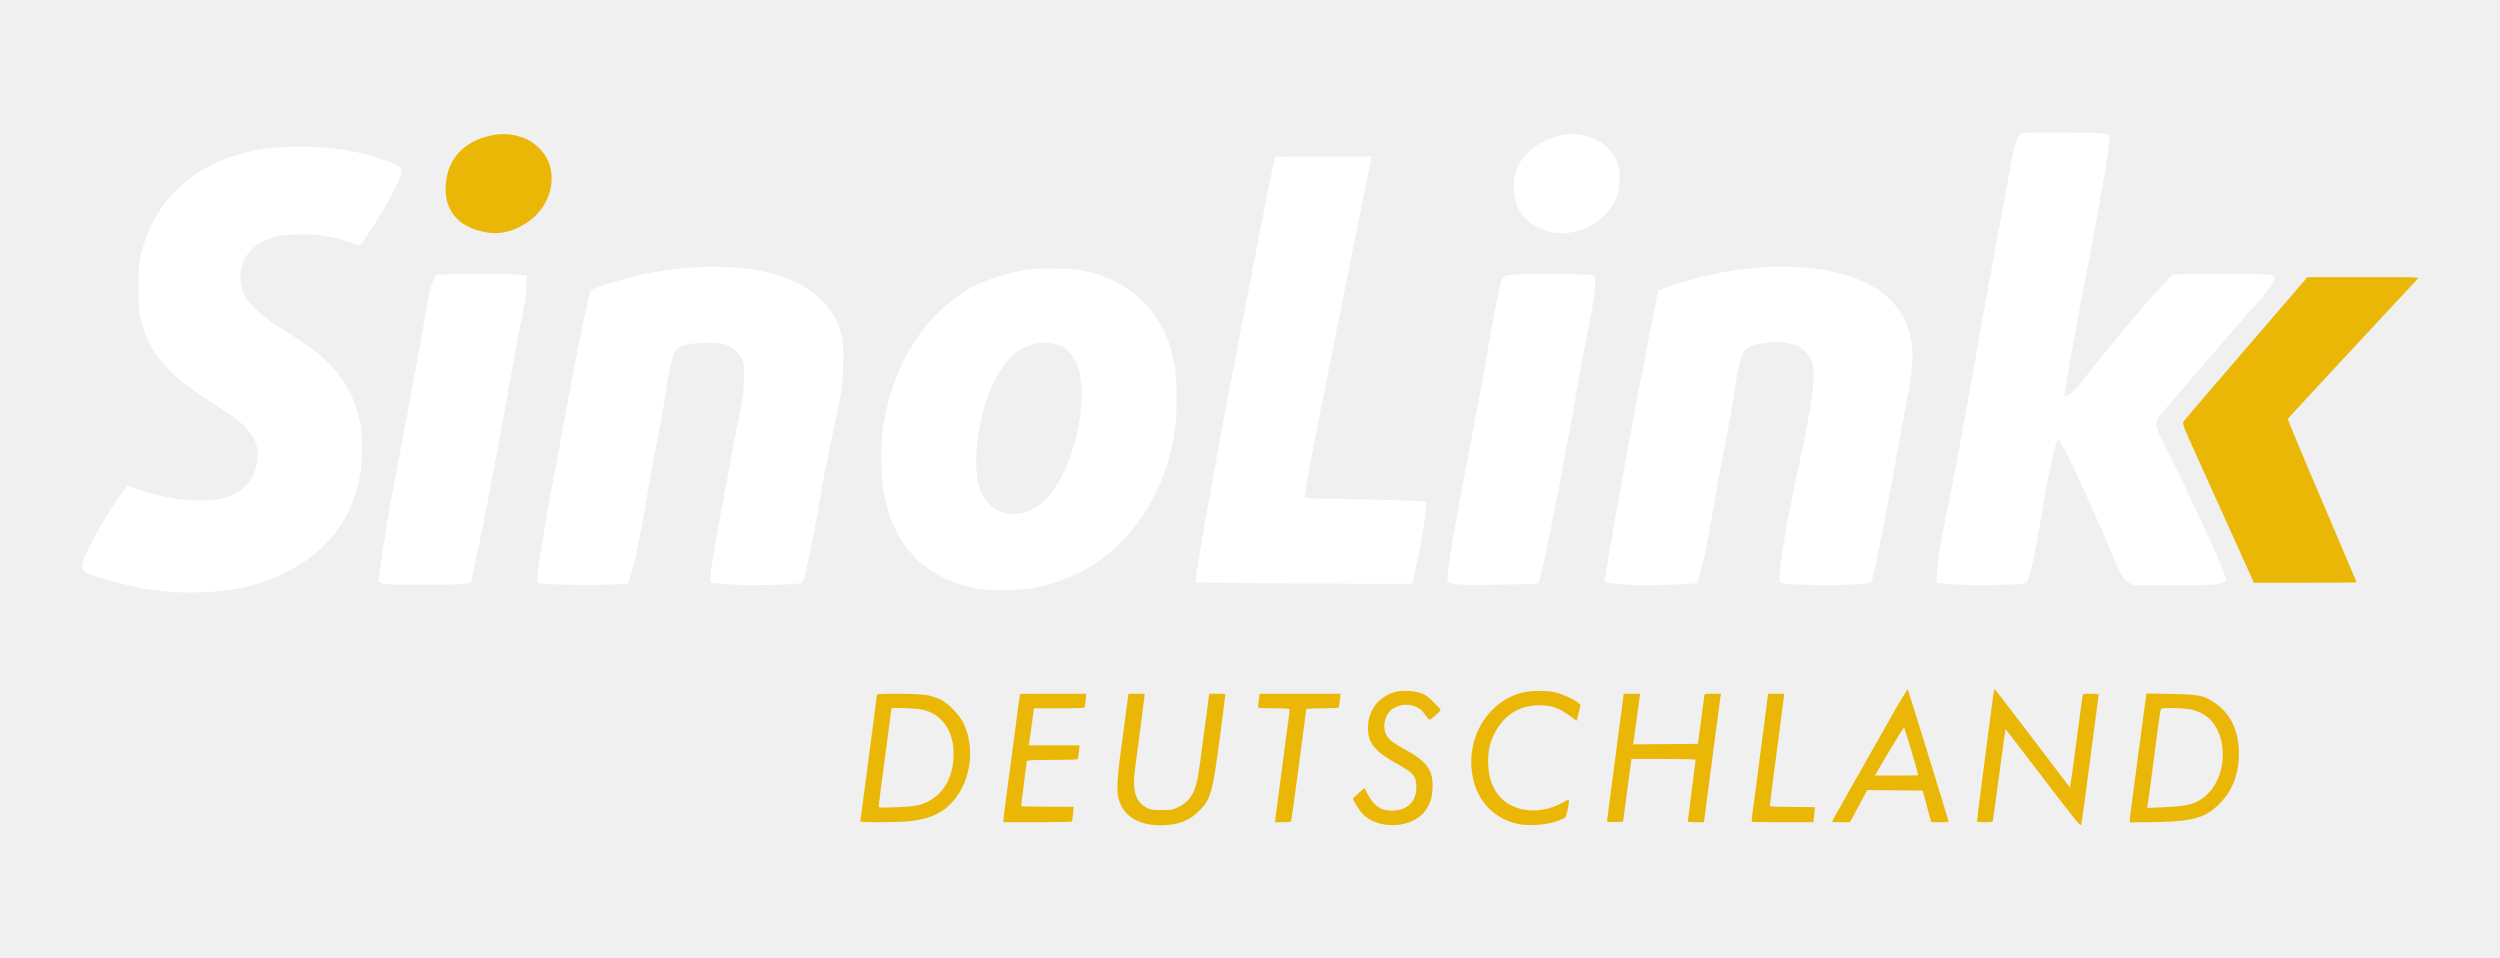
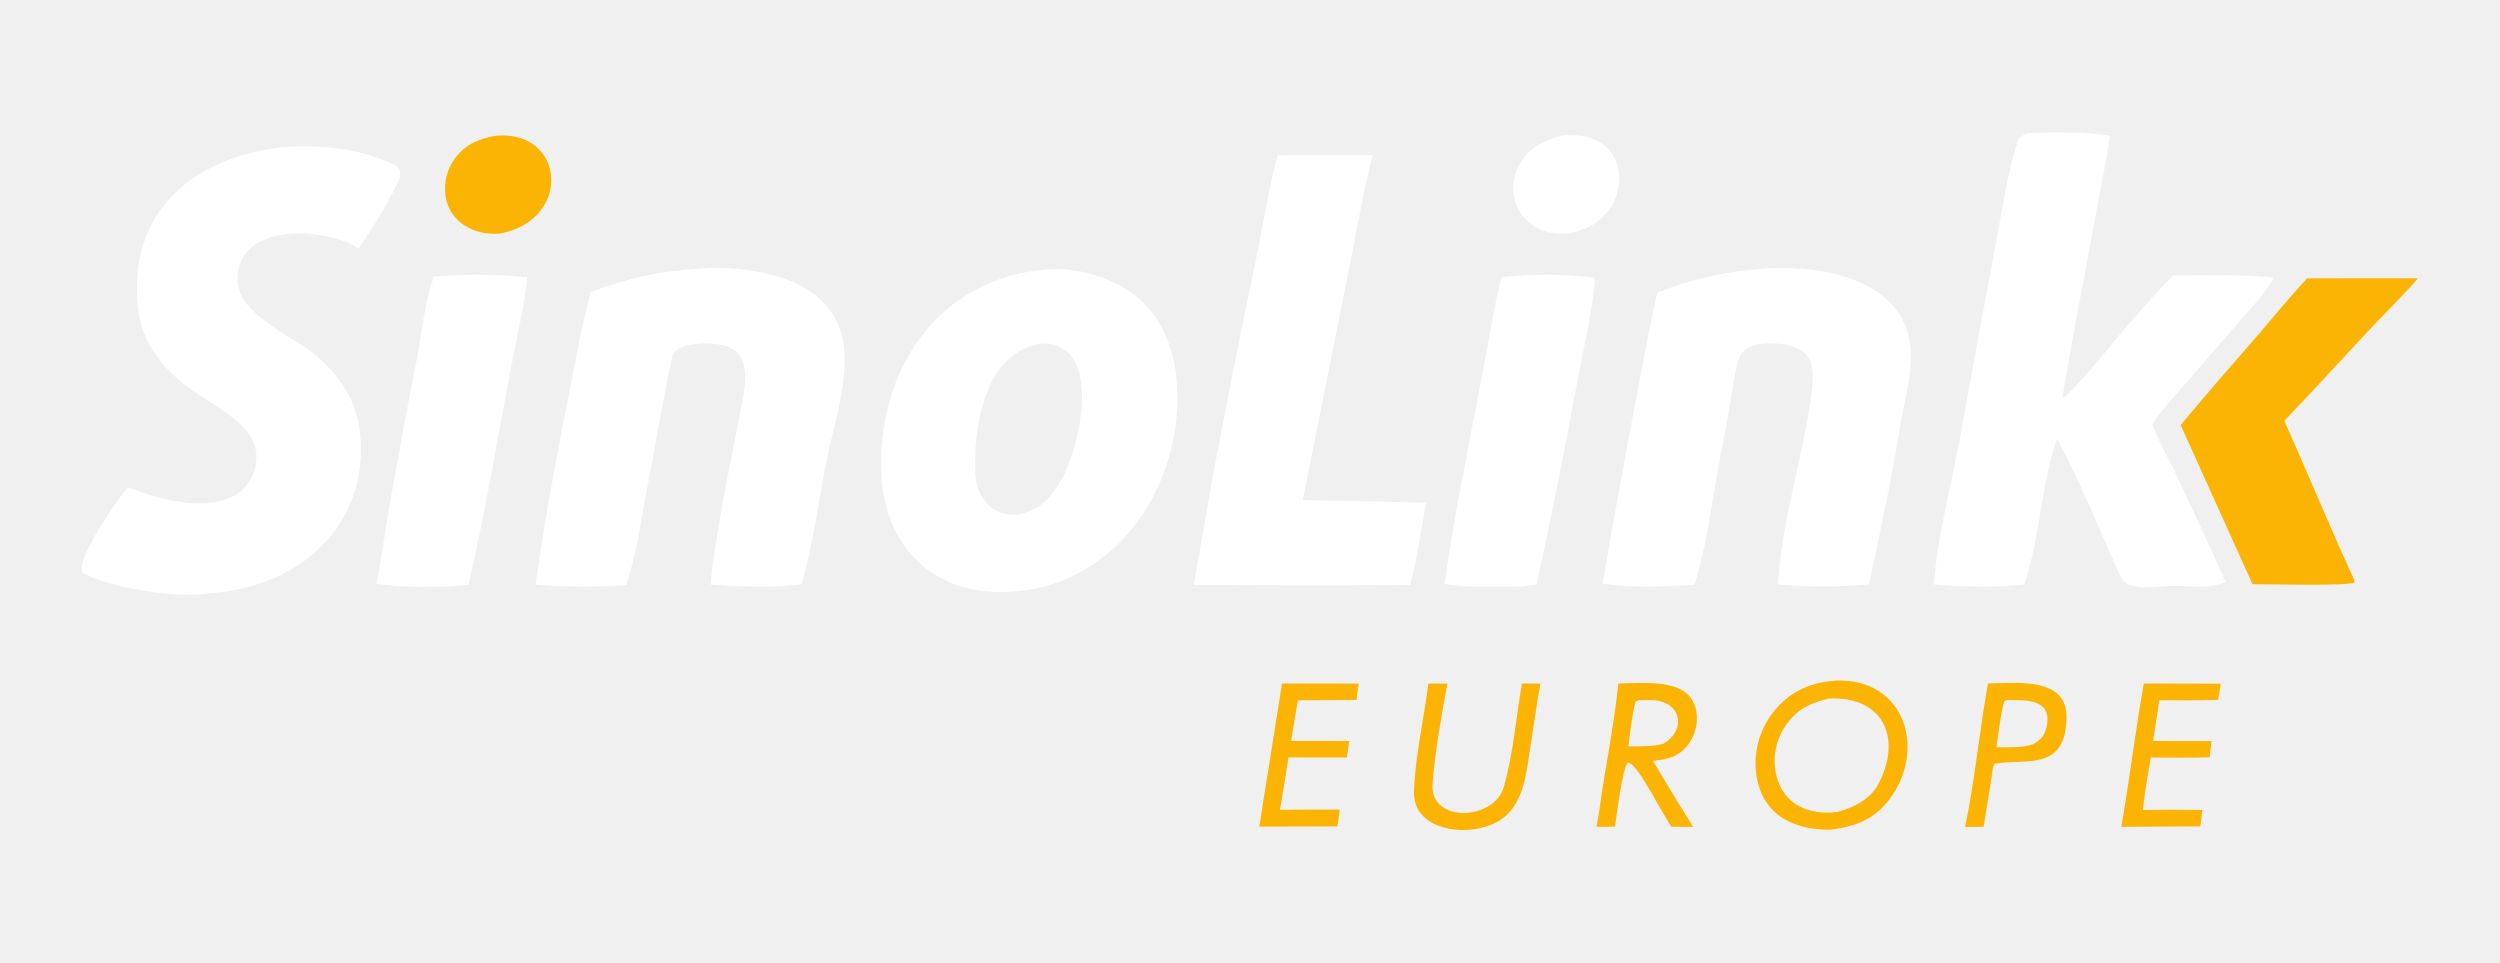
- <svg xmlns="http://www.w3.org/2000/svg" width="2568" height="984" viewBox="0 0 2568 984" fill="none">
-   <path fill-rule="evenodd" clip-rule="evenodd" d="M2079.34 136.547C2077.06 136.997 2074.7 138.299 2073.65 139.692C2070.72 143.585 2067.91 154.079 2064.71 173.122C2063.05 183 2058.8 206.383 2055.26 225.083C2047.13 267.947 2042.26 294.755 2024.73 393.083C2016.98 436.533 2008.4 483.108 2005.65 496.583C1993.12 557.971 1990.94 570.776 1989.39 592.25C1988.97 597.962 1989.1 598.459 1991.15 598.973C1992.37 599.278 2002.9 600.03 2014.55 600.643C2034.47 601.692 2073.43 600.701 2080.33 598.97C2082.21 598.498 2083.03 596.673 2085.59 587.247C2089.29 573.618 2089.92 570.371 2098.75 519.583C2105.35 481.605 2109.62 461.753 2112.95 453.588L2114.37 450.108L2119 458.596C2128.78 476.543 2155.12 534.487 2172.63 576.583C2178.23 590.044 2181.97 595.833 2186.82 598.583L2191.24 601.083L2233.24 601.032C2270.34 600.987 2275.92 600.776 2281.1 599.221C2286.88 597.487 2286.95 597.416 2286.34 594.342C2285.3 589.17 2277.01 569.227 2267.51 549.083C2262.58 538.633 2252.53 517.168 2245.17 501.383C2237.81 485.598 2229.46 468.498 2226.62 463.383C2219.59 450.755 2215.75 441.989 2215.11 437.137C2214.39 431.665 2215.89 429.561 2242.28 399.083C2254.18 385.333 2274.75 361.483 2287.99 346.083C2301.22 330.683 2314.83 315.158 2318.23 311.583C2329.43 299.792 2338.37 285.817 2336.14 283.585C2334.16 281.606 2303.86 280.56 2267.92 281.229L2231.6 281.905L2220.77 293.494C2202.13 313.451 2158.7 365.441 2140.03 390.14C2136.68 394.571 2132.31 399.625 2130.33 401.371C2126.34 404.868 2120.74 408.076 2120.74 406.859C2120.74 401.32 2132.16 337.372 2144.73 272.583C2157.44 207.093 2168.45 141.551 2167.12 139.395C2165.58 136.902 2157.31 136.299 2121.24 136.045C2100.34 135.898 2081.48 136.124 2079.34 136.547ZM1601.74 139.134C1598.16 139.9 1590.96 142.636 1585.74 145.214C1565.94 154.981 1554.71 171.784 1554.75 191.543C1554.81 215.509 1568.54 232.558 1592.3 238.161C1611.19 242.615 1633.11 236.056 1647.69 221.587C1658.73 210.631 1663.79 198.498 1663.82 182.963C1663.84 165.219 1655.4 151.514 1639.49 143.467C1627.96 137.632 1615.45 136.197 1601.74 139.134ZM275.737 152.208C204.673 161.813 157.826 201.825 144.104 264.636C141.26 277.652 141.473 314.517 144.466 327.273C152.739 362.535 171.812 384.815 219.463 414.878C239.045 427.233 244.88 431.545 252.252 439.113C260.58 447.661 263.965 454.846 264.529 465.174C265.804 488.511 251.748 506.26 227.237 512.263C217.793 514.576 193.016 514.555 179.237 512.222C167.106 510.169 149.489 505.566 138.736 501.642L130.793 498.743L125.393 505.919C111.502 524.376 89.73 562.557 85.201 576.403C81.902 586.489 83.946 588.05 110.21 595.503C145.456 605.505 165.526 608.583 195.497 608.583C235.124 608.583 263.912 602.57 293.237 588.17C335.964 567.187 362.047 533.064 369.736 488.089C372.216 473.584 372.458 448.979 370.246 436.293C365.66 409.996 353.906 388.439 333.637 369.15C324.948 360.881 314.49 353.527 283.059 333.583C268.895 324.595 254.362 310.863 250.782 303.083C245.756 292.162 245.779 276.302 250.835 266.39C253.954 260.277 261.356 252.893 268.178 249.089C278.314 243.438 287.114 241.466 304.891 240.859C326.562 240.119 344.329 242.897 361.555 249.719C365.58 251.313 369.306 252.349 369.835 252.023C371.27 251.135 383.41 232.784 391.956 218.583C400.613 204.198 409.941 185.97 411.77 179.869C414.091 172.119 410.817 169.611 389.237 162.606C362.934 154.069 338.425 150.527 306.743 150.686C295.27 150.743 281.612 151.414 275.737 152.208ZM1309.35 162.333C1307.63 168.168 1272.37 348.871 1256.82 431.583C1242.42 508.151 1229.93 579.614 1228.49 593.671L1228.02 598.26L1279.04 598.921C1307.1 599.285 1357.16 599.583 1390.27 599.583H1450.48L1452.65 590.333C1459.77 559.96 1466.74 516.821 1464.72 515.572C1463.04 514.537 1435.79 513.557 1384.5 512.688C1360.45 512.28 1340.54 511.717 1340.26 511.438C1339.21 510.388 1350.9 448.26 1368.73 360.083C1393.42 238.024 1407.55 167.871 1408.17 164.333L1408.83 160.583H1359.35C1313.09 160.583 1309.84 160.697 1309.35 162.333ZM713.237 274.579C686.805 276.418 661.37 280.775 637.237 287.598C622.977 291.63 608.025 296.861 606.672 298.291C604.978 300.082 588.877 379.544 579.258 433.583C576.174 450.908 570.721 480.608 567.139 499.583C560.154 536.593 554.717 569.45 552.685 586.927C551.658 595.757 551.663 597.919 552.713 598.568C556.165 600.702 613.48 601.702 636.39 600.028L645.543 599.36L648.696 588.57C652.938 574.056 656.767 555.316 663.303 517.083C666.312 499.483 671.441 471.583 674.702 455.083C677.962 438.583 682.006 415.568 683.689 403.938C687.126 380.185 690.646 364.924 693.666 360.683C697.87 354.778 707.724 352.19 726.237 352.127C742.062 352.073 748.298 353.684 754.954 359.543C757.453 361.743 760.564 365.689 761.867 368.313C764.058 372.723 764.23 374.214 764.148 388.083C764.073 400.781 763.58 405.385 760.938 418.083C759.222 426.333 755.075 448.158 751.724 466.583C748.372 485.008 743.655 510.208 741.241 522.583C734.577 556.742 729.737 587.935 729.737 596.718C729.737 599.084 732.01 599.424 755.911 600.635C776.207 601.663 815.566 600.668 822.395 598.954C824.157 598.512 825.095 597.119 826.251 593.226C829.074 583.726 834.606 556.324 840.21 524.083C846.682 486.843 849.153 474.111 855.739 444.08C864.656 403.412 866.169 392.719 866.205 370.083C866.234 352.125 866.002 349.272 863.937 342.14C853.11 304.747 819.361 282.133 764.737 275.669C752.052 274.167 726.822 273.634 713.237 274.579ZM1808.24 274.631C1775.81 277.093 1740.69 284.522 1714.07 294.553C1708.21 296.761 1703.31 298.684 1703.18 298.825C1702.91 299.125 1690.69 361.885 1681.33 411.083C1668.25 479.842 1647.51 596.652 1648.25 597.42C1649.23 598.433 1657.94 599.648 1671.27 600.631C1686.82 601.778 1741.36 600.404 1742.85 598.827C1743.93 597.69 1748.35 582.384 1751.16 570.025C1752.55 563.943 1756.41 543.018 1759.74 523.525C1763.07 504.032 1768.68 473.458 1772.2 455.583C1775.73 437.708 1780.02 413.633 1781.74 402.083C1786.87 367.622 1789.42 359.966 1797 356.249C1801.97 353.815 1814.43 351.661 1823.8 351.618C1839.22 351.547 1849.63 355.134 1856.16 362.766C1867.28 375.755 1865.62 395.578 1845.64 488.425C1837.11 528.072 1832.52 553.006 1829.81 574.395C1827.07 595.978 1827.09 598.204 1830.05 598.947C1837.11 600.719 1875.87 601.696 1896.47 600.621C1908.44 599.997 1919.2 599.246 1920.38 598.954C1922.15 598.513 1922.88 596.847 1924.67 589.252C1929.15 570.133 1937.15 529.258 1946.31 478.583C1951.53 449.708 1957.17 419.108 1958.84 410.583C1966.51 371.431 1966.48 353.797 1958.73 333.75C1946.72 302.655 1914.2 282.447 1865.95 276.076C1851.45 274.162 1823.6 273.465 1808.24 274.631ZM1060.24 276.266C1042.48 278.532 1019.22 285.067 1004.2 292.006C985.952 300.436 963.35 318.971 949.23 337.083C927.264 365.258 912.909 400.037 907.068 439.23C904.468 456.681 904.705 489.028 907.548 504.694C917.655 560.384 948.577 593.082 1001.74 604.291C1008.43 605.701 1014.71 606.071 1031.24 606.026C1050.03 605.975 1053.56 605.689 1064.79 603.309C1087.58 598.484 1108.58 589.959 1125.34 578.731C1169.57 549.115 1199.47 498.147 1207.2 439.213C1208.99 425.549 1209.23 396.898 1207.66 382.886C1201.28 325.605 1163.94 286.248 1107.27 277.056C1098.96 275.709 1068.6 275.199 1060.24 276.266ZM464.569 281.44C455.401 281.794 447.676 282.308 447.402 282.583C446.309 283.681 442.544 294.292 441.218 300.012C440.444 303.351 437.106 321.888 433.801 341.205C430.496 360.522 423.925 396.522 419.199 421.205C406.08 489.728 403.027 506.132 398.747 531.083C393.601 561.081 388.56 595.68 389.123 597.145C390.324 600.277 398.909 600.905 437.323 600.675C470.836 600.474 481.737 599.916 483.33 598.323C485.463 596.19 506.665 488.227 522.654 398.083C527.043 373.333 532.194 345.658 534.1 336.583C538.554 315.369 540.72 301.103 541.007 291.083L541.237 283.083L535.737 282.41C526.987 281.339 482.808 280.737 464.569 281.44ZM1559.74 281.659C1547.26 282.529 1546.07 282.786 1544.07 285.054C1540.87 288.669 1540.36 291.179 1523.22 387.583C1519.17 410.408 1511.98 448.658 1507.25 472.583C1495.69 531.048 1486.74 584.306 1486.74 594.6C1486.74 598.333 1489.03 599.381 1499.74 600.532C1508.23 601.445 1577.38 600.291 1579.84 599.196C1581.01 598.676 1582.72 592.453 1586.15 576.283C1596.77 526.195 1608.58 464.493 1620.73 395.583C1624.08 376.608 1629.02 350.058 1631.7 336.583C1637.1 309.57 1639.06 295.67 1638.56 288.083L1638.24 283.083L1632.24 282.418C1621.29 281.204 1573.45 280.704 1559.74 281.659ZM1068.24 352.228C1062.74 353.054 1054.38 355.731 1049.36 358.273C1024.07 371.09 1002.82 423.929 1002.75 474.173C1002.73 496.816 1006.75 508.75 1017.89 519.067C1024.94 525.593 1031.33 528.005 1041.24 527.88C1058.26 527.665 1072.03 518.725 1084.45 499.822C1106.11 466.847 1117.3 408.214 1107.62 378.409C1103.67 366.243 1095.83 357.087 1086.85 354.138C1081.71 352.452 1072.82 351.539 1068.24 352.228Z" fill="white" />
-   <path fill-rule="evenodd" clip-rule="evenodd" d="M504.297 139.233C474.614 145.595 457.736 165.498 457.736 194.138C457.736 214.886 468.722 229.538 489.236 236.148C508.044 242.208 523.955 239.965 540.958 228.858C569.305 210.34 575.38 172.597 553.361 151.795C546.378 145.198 540.497 141.952 531.24 139.584C522.136 137.256 514.018 137.15 504.297 139.233ZM2307.24 357.786C2272.59 397.986 2243.61 431.863 2242.85 433.068C2241.58 435.079 2242.63 437.828 2255.66 466.671C2263.47 483.947 2280.07 520.694 2292.55 548.331L2315.24 598.578L2367.99 598.581C2397 598.582 2420.74 598.375 2420.74 598.12C2420.74 597.865 2404.73 560.245 2385.17 514.52C2365.6 468.795 2349.82 430.866 2350.08 430.233C2350.35 429.601 2380.2 397.305 2416.42 358.466C2452.64 319.627 2482.88 287.115 2483.62 286.216C2484.88 284.708 2480.58 284.587 2427.61 284.638L2370.24 284.694L2307.24 357.786ZM1943.21 735.244C1914.17 786.59 1909.98 793.976 1895.83 818.873C1888.08 832.508 1881.74 843.87 1881.74 844.123C1881.74 844.376 1885.92 844.583 1891.02 844.583H1900.31L1918.03 811.553L1975.03 812.083L1977.92 823.083C1979.52 829.133 1981.49 836.445 1982.31 839.333L1983.79 844.583H1992.83C2000.97 844.583 2001.82 844.409 2001.35 842.833C1993.85 817.562 1960.19 708.843 1959.68 708.244C1959.28 707.783 1951.87 719.933 1943.21 735.244ZM2045.89 725.833C2044.61 735.871 2042.72 750.383 2041.69 758.083C2037.95 785.978 2030.74 842.15 2030.74 843.352C2030.74 844.224 2033.06 844.583 2038.72 844.583C2046.19 844.583 2046.73 844.439 2047.17 842.333C2047.43 841.096 2048.59 832.883 2049.75 824.083C2051.82 808.44 2055.18 783.61 2058.35 760.583C2059.22 754.258 2060 749.022 2060.09 748.947C2060.17 748.872 2077.56 771.49 2098.73 799.208C2134.24 845.693 2137.29 849.391 2137.92 846.844C2138.3 845.325 2141.8 819.783 2145.7 790.083C2149.6 760.383 2153.01 734.508 2153.27 732.583C2154.2 725.734 2155.68 714.071 2155.71 713.333C2155.72 712.92 2152.15 712.583 2147.76 712.583C2140.3 712.583 2139.74 712.73 2139.27 714.833C2138.99 716.07 2136.49 734.408 2133.72 755.583C2130.95 776.758 2128.13 797.422 2127.46 801.502L2126.24 808.921L2087.74 758.296C2066.56 730.452 2049.01 707.651 2048.73 707.627C2048.45 707.603 2047.17 715.795 2045.89 725.833ZM1432.24 710.985C1414.34 716.659 1404.07 731.789 1405.27 750.712C1406.15 764.474 1413.51 772.727 1435.99 785.133C1451.99 793.963 1455 797.701 1454.95 808.632C1454.87 823.609 1445.4 832.651 1429.76 832.7C1417.95 832.738 1410.95 827.712 1404.1 814.274L1401.64 809.466L1395.69 814.623C1392.42 817.46 1389.74 820.1 1389.74 820.491C1389.74 821.696 1396.75 832.948 1399.06 835.439C1415.13 852.813 1450.66 851.337 1464.06 832.739C1468.98 825.912 1470.91 820.135 1471.48 810.528C1472.63 791.283 1466.07 782.11 1441.85 769.083C1429.97 762.697 1425.34 758.721 1423.18 753.066C1419.91 744.5 1423.34 732.818 1430.51 728.159C1441.14 721.243 1455.34 723.032 1462.44 732.18C1463.98 734.162 1465.96 736.724 1466.85 737.875C1468.46 739.955 1468.5 739.937 1474.1 735.154C1477.2 732.506 1479.74 729.894 1479.74 729.349C1479.74 728.803 1476.47 725.106 1472.49 721.132C1466.43 715.099 1464.17 713.551 1458.79 711.745C1451.39 709.263 1438.8 708.903 1432.24 710.985ZM1562.95 711.602C1529.77 720.295 1507.58 754.892 1511.72 791.469C1514.95 819.941 1532.08 839.985 1558.51 846.205C1568.86 848.643 1586.77 847.67 1597.47 844.087C1602 842.571 1606.42 840.805 1607.3 840.164C1608.21 839.493 1609.49 835.829 1610.31 831.54C1612.52 819.95 1612.66 820.168 1605.55 824.191C1583.28 836.777 1556.61 834.857 1541.75 819.596C1532.77 810.374 1528.62 798.305 1528.62 781.39C1528.62 770.852 1530.38 763.084 1534.82 754.075C1544.36 734.682 1560.6 724.344 1581.34 724.459C1594.09 724.53 1601.58 727.204 1613.38 735.899L1619.53 740.426L1623.64 724.083L1620.94 721.827C1616.45 718.077 1604.29 712.595 1597.05 711.062C1587.4 709.016 1571.88 709.261 1562.95 711.602ZM900.736 713.612C900.736 714.52 893.854 767.826 892.219 779.583C891.951 781.508 891.305 786.458 890.784 790.583C890.262 794.708 888.463 808.208 886.786 820.583C885.109 832.958 883.737 843.42 883.737 843.833C883.736 844.948 921.927 844.741 933.88 843.561C952.324 841.74 965.334 836.555 975.17 827.103C996.649 806.466 1002.84 770.075 989.55 742.583C985.401 734 973.515 721.987 965.413 718.186C962.21 716.684 956.363 714.84 952.421 714.089C943.312 712.353 900.736 711.961 900.736 713.612ZM1047.74 712.907C1047.74 713.085 1047.09 717.697 1046.29 723.157C1045.5 728.616 1044.57 735.558 1044.23 738.583C1043.9 741.608 1042.99 748.583 1042.21 754.083C1041.44 759.583 1039.64 773.083 1038.21 784.083C1036.79 795.083 1034.52 812.148 1033.18 822.004C1031.83 831.861 1030.74 840.974 1030.74 842.254V844.583H1065.68C1084.9 844.583 1100.83 844.237 1101.09 843.813C1101.36 843.39 1101.89 839.837 1102.27 835.919L1102.97 828.795L1076.14 828.642C1061.38 828.559 1049.16 828.342 1048.98 828.162C1048.8 827.981 1050.02 817.734 1051.69 805.39C1053.37 793.046 1054.74 782.415 1054.74 781.765C1054.74 780.886 1061.39 780.583 1080.68 780.583C1094.95 780.583 1106.81 780.246 1107.05 779.833C1107.29 779.42 1107.81 776.045 1108.19 772.333L1108.9 765.583H1056.7L1057.18 763.333C1057.45 762.096 1058.64 753.545 1059.84 744.333L1062.02 727.583H1087.91C1107.75 727.583 1113.89 727.291 1114.19 726.333C1114.4 725.646 1114.86 722.271 1115.21 718.833L1115.84 712.583H1081.79C1063.06 712.583 1047.74 712.729 1047.74 712.907ZM1156.4 733.333C1153.28 757.177 1150.97 774.54 1150.23 779.583C1149.13 787.193 1147.79 803.423 1147.76 809.517C1147.67 833.275 1164.31 847.74 1191.74 847.734C1210.06 847.73 1222.37 842.95 1232.95 831.741C1244.09 819.925 1245.67 813.895 1253.76 751.982C1256.5 731.027 1258.74 713.589 1258.74 713.232C1258.74 712.875 1255 712.583 1250.43 712.583H1242.12L1238.87 737.333C1232.52 785.644 1231.61 792.172 1230.1 800.054C1227.25 815.029 1221.56 823.575 1210.97 828.788C1204.63 831.911 1203.7 832.083 1193.26 832.083C1184.42 832.083 1181.54 831.713 1178.74 830.219C1165.96 823.413 1162.73 812.578 1166.13 787.947C1168.08 773.836 1174.25 726.505 1175.21 718.333L1175.88 712.583H1159.11L1156.4 733.333ZM1292.97 719.333C1292.42 723.045 1292.18 726.42 1292.42 726.833C1292.66 727.246 1300.03 727.583 1308.8 727.583C1323.31 727.583 1324.74 727.739 1324.73 729.333C1324.73 730.295 1324.1 735.358 1323.33 740.583C1322.57 745.808 1321.64 752.716 1321.26 755.935C1320.88 759.153 1320.4 762.753 1320.19 763.935C1319.99 765.116 1318.88 773.508 1317.74 782.583C1315.81 797.837 1311.56 830.382 1310.2 840.333L1309.61 844.583H1317.62C1322.02 844.583 1325.86 844.191 1326.16 843.711C1326.45 843.232 1329.18 823.994 1332.21 800.961C1335.24 777.928 1338.62 752.431 1339.73 744.301C1340.83 736.17 1341.74 729.083 1341.74 728.551C1341.74 727.966 1348.25 727.583 1358.18 727.583C1367.22 727.583 1374.85 727.209 1375.13 726.751C1375.42 726.294 1375.95 722.919 1376.33 719.251L1377.01 712.583H1293.96L1292.97 719.333ZM1667.33 716.833C1666.76 720.708 1663.91 742.43 1658.77 782.083C1657.7 790.333 1655.45 807.29 1653.78 819.766C1652.11 832.242 1650.74 842.948 1650.74 843.557C1650.74 844.3 1653.44 844.568 1658.97 844.373L1667.21 844.083L1668.41 835.083C1669.08 830.133 1670.78 817.308 1672.19 806.583C1673.61 795.858 1675.02 785.396 1675.34 783.333L1675.91 779.583H1708.82C1726.93 779.583 1741.74 779.92 1741.74 780.333C1741.74 780.746 1739.94 795.033 1737.74 812.083C1735.54 829.133 1733.74 843.42 1733.74 843.833C1733.74 844.246 1737.47 844.583 1742.03 844.583H1750.33L1751.53 835.333C1752.19 830.246 1753.62 819.333 1754.7 811.083C1755.78 802.833 1758.93 778.758 1761.7 757.583C1764.47 736.408 1766.98 717.621 1767.28 715.833L1767.83 712.583H1759.28C1751.84 712.583 1750.73 712.809 1750.66 714.333C1750.62 715.295 1750.44 716.983 1750.25 718.083C1749.89 720.205 1747.42 738.779 1745.39 754.583L1744.17 764.083L1677.51 764.61L1678.08 761.347C1678.4 759.552 1679.81 749.083 1681.22 738.083C1682.62 727.083 1684.03 716.846 1684.33 715.333L1684.9 712.583H1667.96L1667.33 716.833ZM1813.35 734.833C1811.8 747.07 1809.71 763.158 1808.71 770.583C1807.7 778.008 1806.61 786.333 1806.28 789.083C1805.94 791.833 1804.56 802.408 1803.2 812.583C1801.84 822.758 1800.36 833.899 1799.91 837.341C1799.46 840.783 1799.31 843.82 1799.58 844.091C1799.85 844.362 1814.14 844.583 1831.34 844.583H1862.61L1863.19 840.333C1863.51 837.996 1863.88 834.508 1864.01 832.583L1864.24 829.083L1841.37 828.887C1828.8 828.779 1818.34 828.52 1818.13 828.31C1817.92 828.101 1819.08 817.839 1820.71 805.506C1822.33 793.173 1824.57 776.108 1825.67 767.583C1828.95 742.255 1831.67 721.367 1832.28 716.833L1832.86 712.583H1816.18L1813.35 734.833ZM2203.86 719.235C2203.26 723.001 2199.84 748.583 2196.27 776.083C2192.7 803.583 2189.32 829.095 2188.76 832.776C2188.2 836.457 2187.74 840.642 2187.74 842.077V844.685L2206.99 844.55C2251.26 844.239 2264.77 840.738 2279.83 825.678C2293.04 812.465 2299.84 794.94 2299.84 774.083C2299.84 750.622 2291.25 732.769 2274.62 721.667C2263.53 714.255 2258.78 713.313 2230.09 712.819L2204.95 712.386L2203.86 719.235ZM915.728 727.557C915.723 727.846 913.911 741.583 911.7 758.083C904.482 811.949 902.736 825.511 902.736 827.709C902.736 829.87 902.763 829.872 919.809 829.202C939.438 828.43 944.979 827.467 953.016 823.428C968.627 815.584 977.938 800.13 979.392 779.648C981.328 752.37 968.063 732.334 945.618 728.636C938.794 727.512 915.741 726.679 915.728 727.557ZM2222.16 727.59C2218.85 728.17 2219.9 722.765 2213.23 773.583C2211.24 788.708 2209.43 802.433 2209.21 804.083C2208.99 805.733 2208.33 810.683 2207.76 815.083C2207.18 819.483 2206.43 824.617 2206.08 826.492L2205.45 829.9L2222.85 829.2C2248.97 828.147 2257.84 825.38 2268.2 815.055C2287.5 795.803 2288.47 757.268 2270.13 738.921C2264.99 733.782 2257.46 729.997 2249.63 728.618C2243.28 727.498 2226.31 726.864 2222.16 727.59ZM1940.57 771.675L1925.91 796.583L1929.82 796.607C1952.07 796.746 1970.04 796.61 1970.35 796.301C1970.82 795.837 1956.74 748.349 1955.86 747.425C1955.52 747.063 1948.64 757.976 1940.57 771.675Z" fill="#EAB706" />
+ <svg xmlns="http://www.w3.org/2000/svg" width="2568" height="988.87" viewBox="5.86 33.82 2590.98 997.72" fill="none">
+   <path d="M1090.38 313.162C1121.73 310.115 1161.05 322.007 1185.08 342.367C1210.99 364.326 1223.12 397.323 1225.58 430.467C1233.13 532.213 1166.67 638.028 1058.49 646.629C1057.67 646.72 1056.85 646.8 1056.03 646.867C978.448 653.22 923.773 604.783 919.514 527.872C913.529 419.806 976.37 322.193 1090.38 313.162ZM1086.07 389.936C1026.41 397.565 1013.9 476.844 1016.84 526.307C1018.24 549.738 1034.25 568.61 1059.53 567.399C1080.87 562.663 1090.12 555.203 1102.71 536.502C1124.14 504.657 1151.88 389.134 1086.07 389.936Z" fill="white" />
+   <path d="M2108.45 171.782C2127.58 170.576 2175.65 170.391 2192.47 174.692C2189.86 195.89 2183.35 226.008 2179.39 248.195C2167.42 315.184 2153.89 380.31 2143.08 447.606C2162.72 429.924 2180.21 407.735 2197.21 387.312C2217.29 363.197 2236.07 341.947 2257.72 319.272C2288.84 319.205 2332.58 317.929 2362.31 321.585C2351.78 340.79 2339.75 351.585 2325.65 368.003C2305.87 391.196 2285.92 414.246 2265.8 437.15C2257.78 446.367 2242.15 463.567 2236.63 473.848C2242.85 491.044 2252.39 507.381 2260.39 524.031C2273.7 552.127 2286.83 580.302 2299.79 608.553L2312.29 637.156C2294.39 644.318 2277.92 641.036 2259.08 641.049C2244.13 640.887 2229.05 644.705 2214.38 640.449C2208.34 639.217 2204.03 632.488 2201.47 626.792C2180.54 580.37 2161.91 533.381 2137.8 488.436C2122.49 528.524 2120 592.881 2103.74 639.754C2072.84 642.793 2041 641.933 2010.09 639.515C2013.26 593.27 2028.64 534.072 2037.42 486.494C2049.36 419.865 2061.65 353.296 2074.27 286.791C2080.03 255.931 2086.97 209.678 2097.29 179.731C2098.75 175.484 2104.12 173.005 2108.45 171.782Z" fill="white" />
+   <path d="M305.133 185.834C340.897 183.718 381.935 188.848 414.592 204.466C422.642 208.316 421.217 216.836 417.944 223.536C406.519 246.923 392.313 269.833 377.486 291.235C344.004 269.263 250.753 262.97 251.951 324.734C252.65 360.733 311.505 382.421 335.741 404.385C361.143 427.406 376.667 451.314 379.372 487.345C385.435 563.865 336.537 622.486 264.083 641.811C244.7 646.981 229.495 648.544 209.677 649.964C178.39 651.77 120.573 642.695 93.15 628.341C78.841 620.851 129.318 548.343 138.607 538.86C170.933 552.131 234.573 569.148 260.985 537.294C268.86 527.707 272.615 515.394 271.429 503.047C268.129 468.942 217.144 450.805 192.263 428.209C165.477 405.72 150.601 381.046 148.132 345.316C141.248 245.718 214.709 193.574 305.133 185.834Z" fill="white" />
+   <path d="M734.5 311.902C758.617 309.909 787.005 313.503 810.131 319.817C854.897 332.041 882.695 362.199 881.316 409.841C880.286 445.458 869.431 476.988 862.493 511.615C853.937 554.312 848.846 597.223 836.468 639.235C810.302 643.53 768.755 641.446 742.388 639.696C742.586 635.081 743.079 630.363 743.664 625.77C751.349 565.325 764.722 505.757 775.865 445.908C778.305 432.803 780.772 413.102 772.13 401.855C764.959 392.522 755.213 391.299 744.427 389.891C732.298 389.494 705.784 389.723 702.61 403.771C693.106 445.832 686.143 491.038 677.732 533.397C670.364 570.5 666.83 604.164 654.914 640.174C621.35 642.163 594.199 642.383 560.853 639.737C569.64 579.71 579.477 522.742 591.411 463.175C599.971 420.45 607.073 379.135 617.749 336.665C659.203 320.978 689.699 314.828 734.5 311.902Z" fill="white" />
+   <path d="M1839.18 311.901C1884.64 309.768 1947.02 318.045 1974.11 359.202C1997.23 394.332 1981.4 436.853 1975.35 474.505C1966.42 529.921 1954.53 584.582 1942.82 639.509C1906.82 642.307 1884.63 642.322 1848.52 639.614C1852.19 575.16 1873.91 508.931 1882.86 444.941C1887.29 413.281 1885.29 393.84 1849.34 389.998C1833.94 389.053 1812.27 389.476 1807.43 407.225C1802.41 425.596 1800.54 443.95 1797.14 462.663C1792.62 486.319 1788.26 510.003 1784.03 533.715C1777.78 570.574 1773.07 603.951 1762.13 639.981C1732.72 641.307 1695.58 643.778 1666.93 638.422C1678.5 570.534 1690.8 502.775 1703.85 435.153C1709.98 403.207 1716.08 368.525 1723.38 337.114C1763.99 321.606 1795.49 314.854 1839.18 311.901Z" fill="white" />
+   <path d="M1330.38 194.758C1362.33 194.007 1396.16 194.734 1428.41 194.544C1418.63 233.115 1409.56 285.038 1401.58 324.739L1356.07 552.093C1398.64 552.639 1441.21 553.577 1483.76 554.907C1479.09 581.868 1474.26 614.14 1467.49 640.178C1392.64 640.66 1317.78 640.597 1242.93 639.989C1249.77 603.754 1255.47 566.958 1262.28 530.569C1276.63 453.51 1291.92 376.63 1308.14 299.944C1312.04 280.887 1324.82 208.36 1330.38 194.758Z" fill="white" />
+   <path d="M2396.97 322.261L2511.88 322.222C2495.65 340.877 2476.7 359.354 2459.68 377.534C2430.88 408.272 2402.47 439.554 2373.33 469.935C2397.57 524.329 2420.69 580.355 2445.49 634.22L2446.19 637.259C2441.83 641.614 2354.96 639.18 2340.34 639.262L2265.86 474.277C2291.55 443.593 2317.46 413.62 2343.78 383.498C2361.63 363.071 2378.38 342.131 2396.97 322.261Z" fill="#FBB404" />
+   <path d="M1578.83 319.662C1600.6 317.55 1637.29 318.656 1658.82 321.79C1657.67 349.324 1646.52 397.37 1641.04 426.526C1628.02 497.877 1613.81 569.005 1598.41 639.88L1583.58 641.532C1560.62 641.713 1524.36 643.31 1503.07 638.895C1512.13 571.955 1527.45 499.438 1540.04 432.436L1552.47 366.175C1555.07 352.418 1558.09 333.711 1562.56 320.755L1578.83 319.662Z" fill="white" />
+   <path d="M472.337 319.453C499.008 317.842 525.767 318.435 552.34 321.223C550.888 335.32 548.592 349.991 545.685 363.855C526.542 455.177 512.57 548.866 491.426 639.718L475.904 641.12C456.813 642.798 414.442 642.341 396.018 638.862C401.274 612.975 405.428 581.016 410.131 554.295C418.915 504.843 428.149 455.471 437.827 406.186C442.769 379.856 446.478 344.391 455.681 320.362L472.337 319.453Z" fill="white" />
+   <path d="M1908.55 739.204C1979.55 736.314 2003 810.095 1964.24 861.988C1948.34 883.28 1928.13 890.583 1902.64 893.761C1860.81 894.025 1828.66 875.271 1825.46 830.414C1824.03 807.931 1831.48 785.787 1846.22 768.737C1863.08 749.294 1883.35 740.985 1908.55 739.204ZM1952.71 846.164C1978.09 797.375 1956.32 754.734 1900.85 757.848C1880.52 762.666 1866.27 769.945 1854.82 788.42C1845.74 802.997 1842.85 820.588 1846.77 837.305C1854.14 867.75 1880.67 879.182 1909.91 875.288C1927.01 871.137 1944.5 861.96 1952.71 846.164Z" fill="#FBB404" />
+   <path d="M1683.06 742.149C1704.05 742.047 1735.18 738.552 1752.34 751.272C1769.3 763.845 1767.15 791.694 1754.57 806.71C1744.45 818.812 1733.91 820.831 1718.92 822.312C1732.5 845.29 1746.39 868.094 1760.55 890.718L1737.9 890.632L1728.52 874.961C1722.58 865.456 1702.02 824.829 1693.04 824.052C1687.34 828.697 1681.32 879.724 1679.63 890.562L1660.44 890.799C1661.75 884.008 1662.97 876.741 1663.92 869.892C1669.74 827.646 1678.9 784.557 1683.06 742.149ZM1725.54 760.248C1720.03 758.879 1710.33 759.368 1704.54 759.441L1701.24 760.556C1698.1 769.048 1694.74 797.407 1693.44 807.254C1703.51 807.157 1720.51 807.65 1729.65 804.732C1750.79 792.843 1750.8 766.519 1725.54 760.248Z" fill="#FBB404" />
+   <path d="M521.067 174.299C592.548 169.859 598.282 262.316 523.711 275.88C497.684 278.012 471.759 264.585 467.585 237.048C465.55 223.175 469.106 209.064 477.469 197.808C488.463 182.995 503.448 176.987 521.067 174.299Z" fill="#FBB404" />
+   <path d="M1625.94 174.196C1651.69 172.003 1676.69 180.533 1682.77 208.425C1685.68 222.183 1683 236.531 1675.3 248.306C1664.84 264.502 1650.28 271.853 1631.98 275.737C1618.59 276.464 1608.04 275.667 1596.15 268.481C1585.71 262.208 1578.24 252 1575.43 240.16C1572.34 227.262 1574.61 213.661 1581.71 202.461C1592.13 185.802 1607.55 178.495 1625.94 174.196Z" fill="white" />
+   <path d="M2066.2 742.132C2096.04 741.912 2148.75 734.784 2147.59 778.367C2146.12 833.117 2106.91 819.873 2073.12 825.292C2071.03 827.593 2070.59 834.512 2070.11 837.944L2061.7 890.676L2042.39 890.884C2051.87 847.633 2057.77 788.253 2066.2 742.132ZM2127.12 786.463C2132.98 757.192 2103.54 759.302 2085.29 759.466L2083.01 760.63C2079.82 770.633 2076.59 796.757 2074.93 808.251C2087.01 808.226 2101.66 808.972 2112.99 805.166C2121.11 800.132 2125.14 796.332 2127.12 786.463Z" fill="#FBB404" />
+   <path d="M1486.22 742.244L1505.88 742.298C1499.91 775.039 1492.91 813.663 1490.52 846.509C1487.6 886.991 1554.32 884.757 1564.42 849.314C1574.38 814.322 1576.93 778.074 1583.21 742.209L1602.42 742.288L1599.73 756.986L1592.11 806.769C1586.73 841.317 1584.27 880.296 1543.63 891.125C1515.41 899.42 1469.83 891.094 1471.29 853.437C1472.7 817.186 1481.57 778.527 1486.22 742.244Z" fill="#FBB404" />
+   <path d="M1334.54 742.218L1414.09 742.28C1413.12 747.264 1412.45 753.996 1411.8 759.182L1351.08 759.631C1348.44 773.424 1346.25 787.791 1343.97 801.688L1404.33 801.762C1403.36 807.387 1402.58 813.2 1401.76 818.861L1341.15 818.807C1340.55 824.406 1339.25 831.53 1338.38 837.224C1336.29 849.211 1334.28 861.213 1332.36 873.228C1352.29 872.669 1374.32 872.991 1394.39 872.92L1391.99 890.318L1310.95 890.557L1334.54 742.218Z" fill="#FBB404" />
+   <path d="M2227.69 742.189L2307.41 742.397L2304.71 759.149C2284.4 759.682 2264.08 759.807 2243.77 759.524L2237.35 801.82L2297.85 801.829C2297.1 807.207 2296.59 813.216 2295.99 818.664C2276.33 819.325 2254.73 818.905 2234.93 818.921L2231.49 839.077C2229.51 850.427 2227.9 861.836 2226.64 873.287C2247.22 872.926 2267.82 872.93 2288.4 873.297C2287.82 878.831 2286.93 884.761 2286.21 890.315L2204.43 890.702C2212.94 841.399 2218.91 791.467 2227.69 742.189Z" fill="#FBB404" />
</svg>
